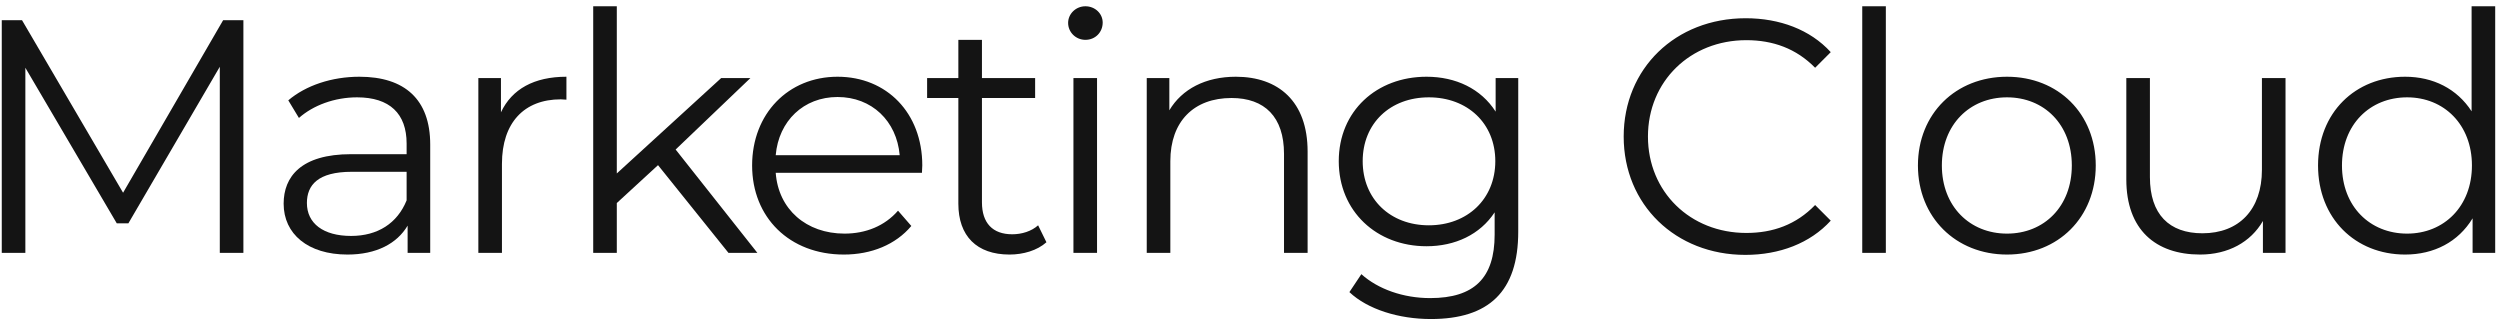
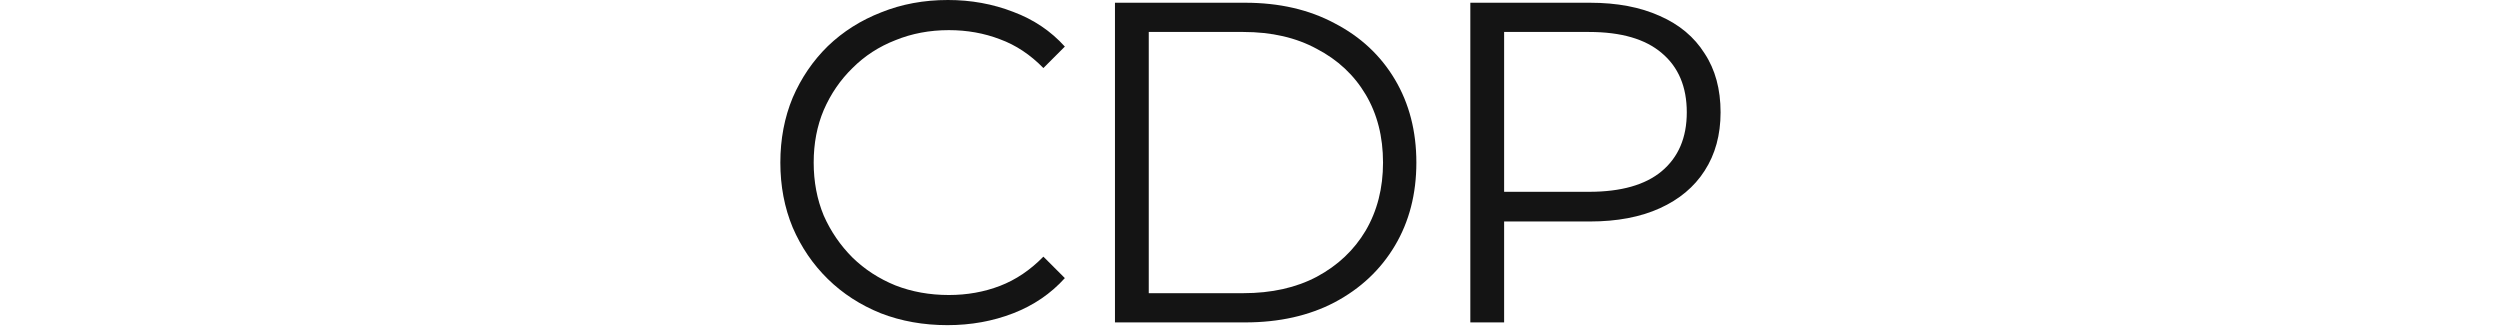
<svg xmlns="http://www.w3.org/2000/svg" viewBox="0 0 346 45">
-   <g data-name="mc-compact-typo" fill="#141414">
-     <path d="M30.88 2.8L17.034 26.674 3.05 2.8H.244V35H3.51V9.378L16.16 30.906h1.61L30.42 9.24V35h3.266V2.8H30.88zM49.744 10.62c-3.818 0-7.406 1.196-9.844 3.266l1.472 2.438c1.978-1.748 4.922-2.852 8.05-2.852 4.508 0 6.854 2.254 6.854 6.394v1.472h-7.682c-6.946 0-9.338 3.128-9.338 6.854 0 4.186 3.358 7.038 8.832 7.038 4.002 0 6.854-1.518 8.326-4.002V35h3.128V20.004c0-6.256-3.542-9.384-9.798-9.384zm-1.15 22.034c-3.864 0-6.118-1.748-6.118-4.554 0-2.484 1.518-4.324 6.21-4.324h7.59v3.956c-1.288 3.174-4.002 4.922-7.682 4.922zM69.332 15.542v-4.738h-3.128V35h3.266V22.672c0-5.704 3.082-8.924 8.142-8.924.23 0 .506.046.782.046V10.62c-4.462 0-7.544 1.702-9.062 4.922zM100.822 35h4.002L93.508 20.694l10.35-9.89h-4.048l-14.444 13.202V.868h-3.266V35h3.266v-6.9l5.704-5.244L100.822 35z" />
-     <path d="M127.645 22.902c0-7.268-4.922-12.282-11.73-12.282-6.808 0-11.822 5.106-11.822 12.282s5.152 12.328 12.696 12.328c3.818 0 7.176-1.38 9.338-3.956l-1.84-2.116c-1.84 2.116-4.462 3.174-7.406 3.174-5.29 0-9.154-3.358-9.522-8.418h20.24c0-.368.046-.736.046-1.012zm-11.73-9.476c4.738 0 8.188 3.312 8.602 8.05h-17.158c.414-4.738 3.864-8.05 8.556-8.05zM143.676 31.182c-.92.828-2.254 1.242-3.588 1.242-2.714 0-4.186-1.564-4.186-4.416V13.564h7.36v-2.76h-7.36v-5.29h-3.266v5.29h-4.324v2.76h4.324v14.628c0 4.462 2.53 7.038 7.084 7.038 1.886 0 3.818-.552 5.106-1.702l-1.15-2.346zM150.22 5.514c1.38 0 2.392-1.058 2.392-2.392 0-1.242-1.058-2.254-2.392-2.254-1.334 0-2.392 1.058-2.392 2.3 0 1.288 1.058 2.346 2.392 2.346zM148.564 35h3.266V10.804h-3.266V35zM171.037 10.62c-4.186 0-7.452 1.702-9.2 4.646v-4.462h-3.128V35h3.266V22.304c0-5.52 3.266-8.74 8.464-8.74 4.6 0 7.268 2.622 7.268 7.728V35h3.266V20.97c0-6.946-4.048-10.35-9.936-10.35zM206.996 10.804v4.646c-2.024-3.174-5.52-4.83-9.568-4.83-6.9 0-12.144 4.738-12.144 11.684 0 6.946 5.244 11.776 12.144 11.776 3.956 0 7.406-1.61 9.43-4.692v3.082c0 5.98-2.806 8.786-8.924 8.786-3.726 0-7.222-1.242-9.522-3.312l-1.656 2.484c2.53 2.392 6.854 3.726 11.27 3.726 8.004 0 12.098-3.772 12.098-12.098V10.804h-3.128zm-9.246 20.378c-5.336 0-9.154-3.634-9.154-8.878s3.818-8.832 9.154-8.832 9.2 3.588 9.2 8.832c0 5.244-3.864 8.878-9.2 8.878zM241.554 35.276c4.738 0 8.97-1.61 11.822-4.738l-2.162-2.162c-2.622 2.714-5.842 3.864-9.522 3.864-7.774 0-13.616-5.704-13.616-13.34s5.842-13.34 13.616-13.34c3.68 0 6.9 1.15 9.522 3.818l2.162-2.162c-2.852-3.128-7.084-4.692-11.776-4.692-9.706 0-16.882 6.946-16.882 16.376 0 9.43 7.176 16.376 16.836 16.376zM257.735 35h3.266V.868h-3.266V35zM277.77 35.23c7.084 0 12.282-5.152 12.282-12.328 0-7.176-5.198-12.282-12.282-12.282s-12.328 5.106-12.328 12.282 5.244 12.328 12.328 12.328zm0-2.898c-5.152 0-9.016-3.772-9.016-9.43 0-5.658 3.864-9.43 9.016-9.43s8.97 3.772 8.97 9.43c0 5.658-3.818 9.43-8.97 9.43zM313.05 10.804V23.5c0 5.52-3.174 8.786-8.234 8.786-4.6 0-7.268-2.622-7.268-7.774V10.804h-3.266v14.03c0 6.946 4.048 10.396 10.212 10.396 3.864 0 6.992-1.702 8.694-4.646V35h3.128V10.804h-3.266zM342.069.868V15.404c-2.024-3.128-5.336-4.784-9.2-4.784-6.9 0-12.052 4.968-12.052 12.282s5.152 12.328 12.052 12.328c4.002 0 7.36-1.748 9.338-5.014V35h3.128V.868h-3.266zM333.145 32.332c-5.152 0-9.016-3.772-9.016-9.43 0-5.658 3.864-9.43 9.016-9.43 5.106 0 8.97 3.772 8.97 9.43 0 5.658-3.864 9.43-8.97 9.43z" />
+   <g data-name="mc-compact-typo">
+     <path d="M131.132 45C127.803 45 124.728 44.452 121.904 43.357C119.081 42.219 116.638 40.639 114.573 38.617C112.508 36.594 110.886 34.214 109.706 31.475C108.569 28.736 108 25.744 108 22.5C108 19.256 108.569 16.264 109.706 13.525C110.886 10.787 112.508 8.406 114.573 6.383C116.68 4.361 119.145 2.802 121.968 1.706C124.791 0.569 127.867 0 131.195 0C134.397 0 137.41 0.548 140.233 1.643C143.056 2.697 145.437 4.298 147.375 6.447L144.404 9.417C142.593 7.563 140.591 6.236 138.4 5.435C136.209 4.593 133.85 4.171 131.322 4.171C128.667 4.171 126.202 4.635 123.927 5.562C121.652 6.447 119.671 7.732 117.986 9.417C116.301 11.06 114.973 12.999 114.004 15.232C113.077 17.423 112.614 19.846 112.614 22.5C112.614 25.154 113.077 27.598 114.004 29.831C114.973 32.023 116.301 33.961 117.986 35.646C119.671 37.289 121.652 38.574 123.927 39.501C126.202 40.386 128.667 40.829 131.322 40.829C133.85 40.829 136.209 40.407 138.4 39.565C140.591 38.722 142.593 37.374 144.404 35.52L147.375 38.49C145.437 40.639 143.056 42.261 140.233 43.357C137.41 44.452 134.376 45 131.132 45Z" fill="#141414" />
+     <path d="M154.311 44.621V0.379H172.324C177.043 0.379 181.172 1.327 184.712 3.223C188.293 5.077 191.074 7.669 193.054 10.997C195.035 14.326 196.025 18.16 196.025 22.5C196.025 26.84 195.035 30.674 193.054 34.003C191.074 37.331 188.293 39.944 184.712 41.84C181.172 43.694 177.043 44.621 172.324 44.621H154.311ZM158.988 40.576H172.071C175.99 40.576 179.382 39.817 182.247 38.301C185.154 36.742 187.408 34.614 189.009 31.917C190.611 29.178 191.411 26.039 191.411 22.5C191.411 18.919 190.611 15.78 189.009 13.083C187.408 10.386 185.154 8.279 182.247 6.763C179.382 5.204 175.99 4.424 172.071 4.424H158.988V40.576Z" fill="#141414" />
+     <path d="M203.494 44.621V0.379H220.053C223.803 0.379 227.026 0.99 229.723 2.212C232.419 3.392 234.484 5.119 235.916 7.395C237.391 9.628 238.128 12.345 238.128 15.548C238.128 18.666 237.391 21.362 235.916 23.638C234.484 25.871 232.419 27.598 229.723 28.82C227.026 30.042 223.803 30.653 220.053 30.653H206.085L208.171 28.441V44.621H203.494ZM208.171 28.82L206.085 26.545H219.926C224.35 26.545 227.7 25.597 229.975 23.701C232.293 21.763 233.451 19.045 233.451 15.548C233.451 12.008 232.293 9.27 229.975 7.331C227.7 5.393 224.35 4.424 219.926 4.424H206.085L208.171 2.212V28.82Z" fill="#141414" />
  </g>
</svg>
